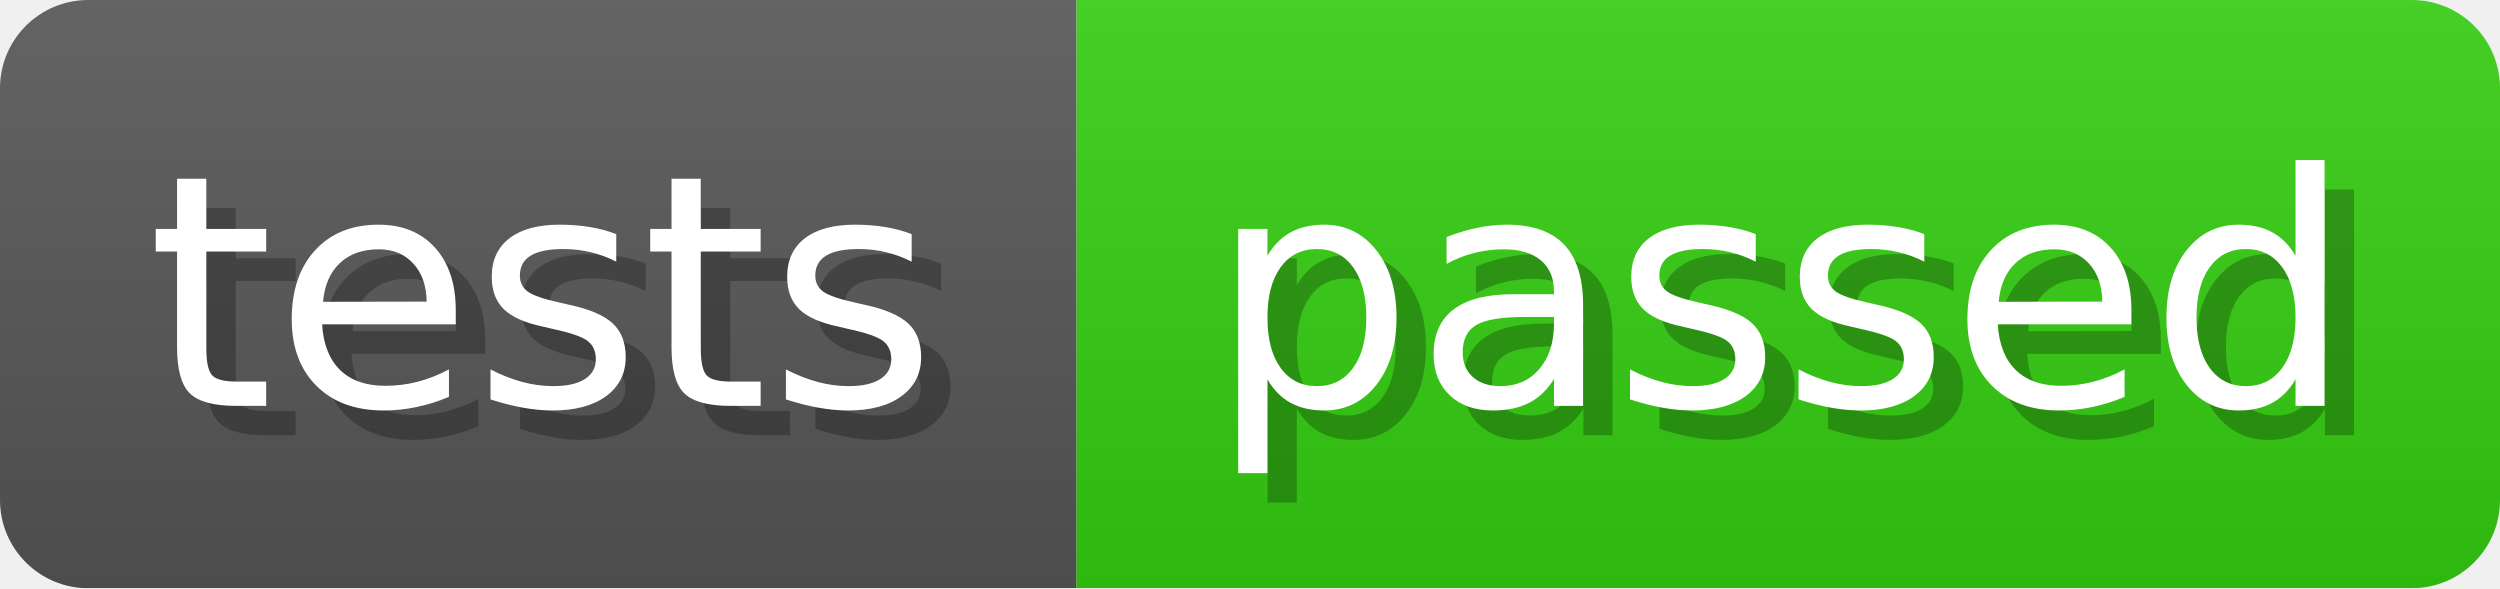
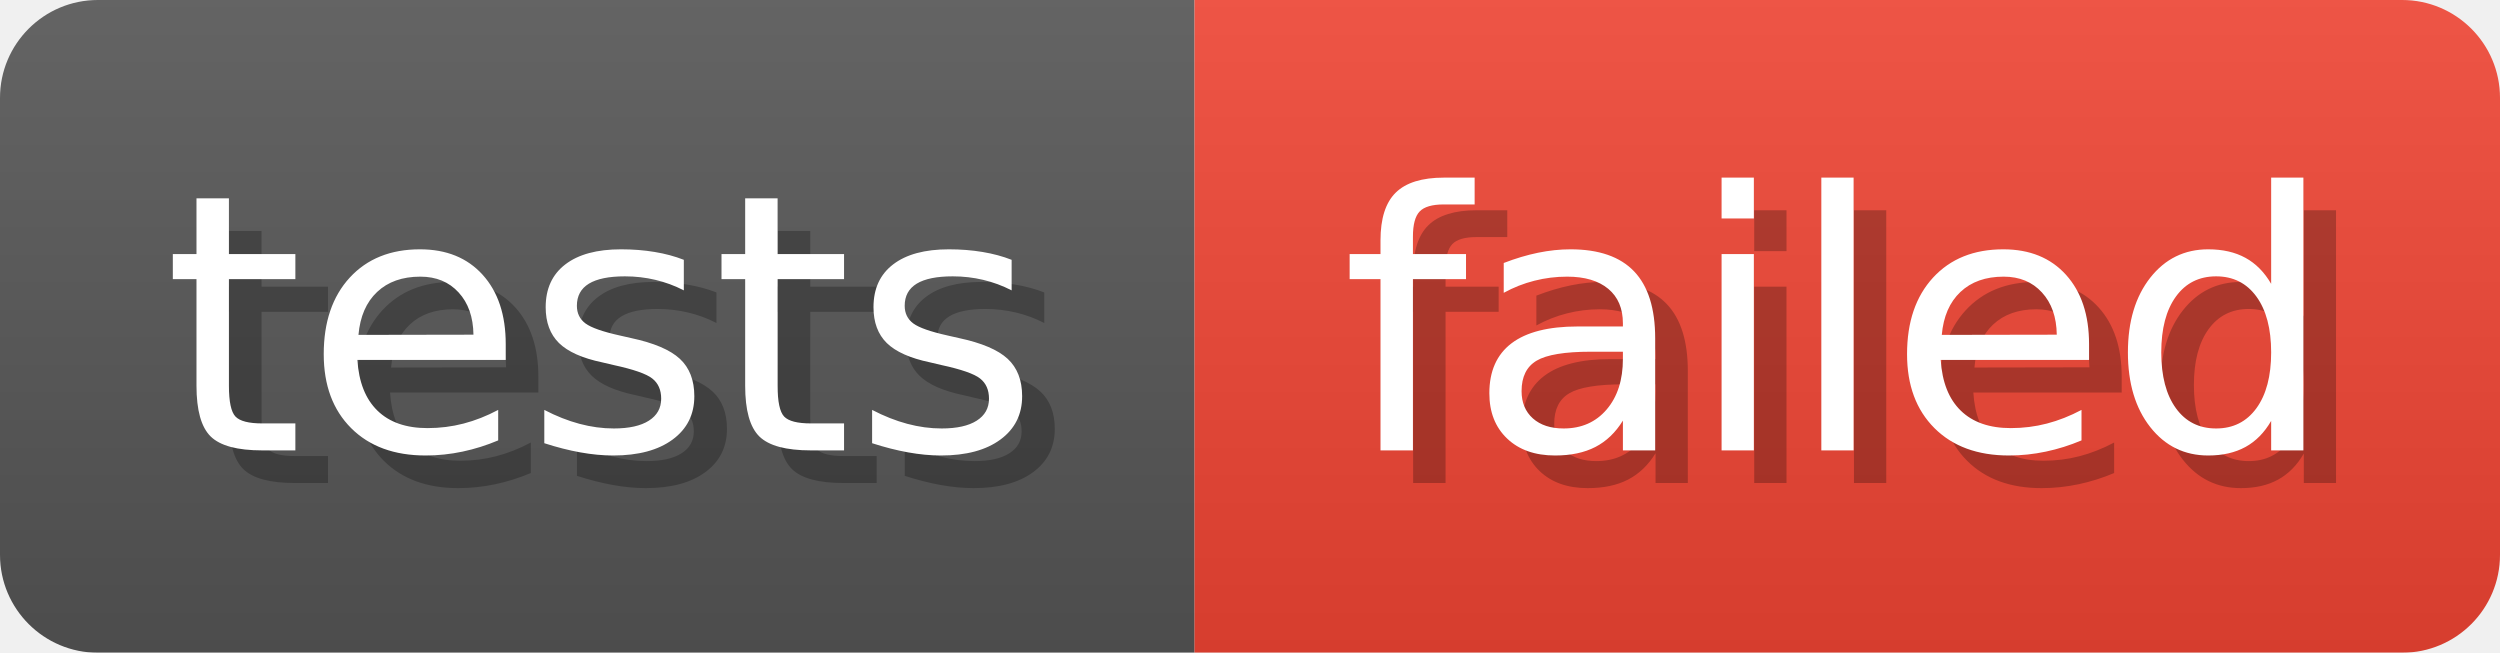
- <svg xmlns="http://www.w3.org/2000/svg" width="85" height="20" viewBox="0 0 850 200" role="img" aria-label="tests: passed">
-   <linearGradient id="DlJlP" x2="0" y2="100%">
+ <svg xmlns="http://www.w3.org/2000/svg" width="76.6" height="20" viewBox="0 0 766 200" role="img" aria-label="tests: failed">
+   <linearGradient id="XApyQ" x2="0" y2="100%">
    <stop offset="0" stop-opacity=".1" stop-color="#EEE" />
    <stop offset="1" stop-opacity=".1" />
  </linearGradient>
-   <mask id="llEIN">
-     <rect width="850" height="200" rx="30" fill="#FFF" />
+   <mask id="OMpWP">
+     <rect width="766" height="200" rx="30" fill="#FFF" />
  </mask>
-   <g mask="url(#llEIN)">
+   <g mask="url(#OMpWP)">
    <rect width="366" height="200" fill="#555" />
-     <rect width="484" height="200" fill="#3C1" x="366" />
-     <rect width="850" height="200" fill="url(#DlJlP)" />
+     <rect width="400" height="200" fill="#E43" x="366" />
+     <rect width="766" height="200" fill="url(#XApyQ)" />
  </g>
  <g aria-hidden="true" fill="#fff" text-anchor="start" font-family="Verdana,DejaVu Sans,sans-serif" font-size="110">
    <text x="60" y="148" textLength="266" fill="#000" opacity="0.25">tests</text>
    <text x="50" y="138" textLength="266">tests</text>
-     <text x="421" y="148" textLength="384" fill="#000" opacity="0.25">passed</text>
-     <text x="411" y="138" textLength="384">passed</text>
+     <text x="421" y="148" textLength="300" fill="#000" opacity="0.25">failed</text>
+     <text x="411" y="138" textLength="300">failed</text>
  </g>
</svg>
